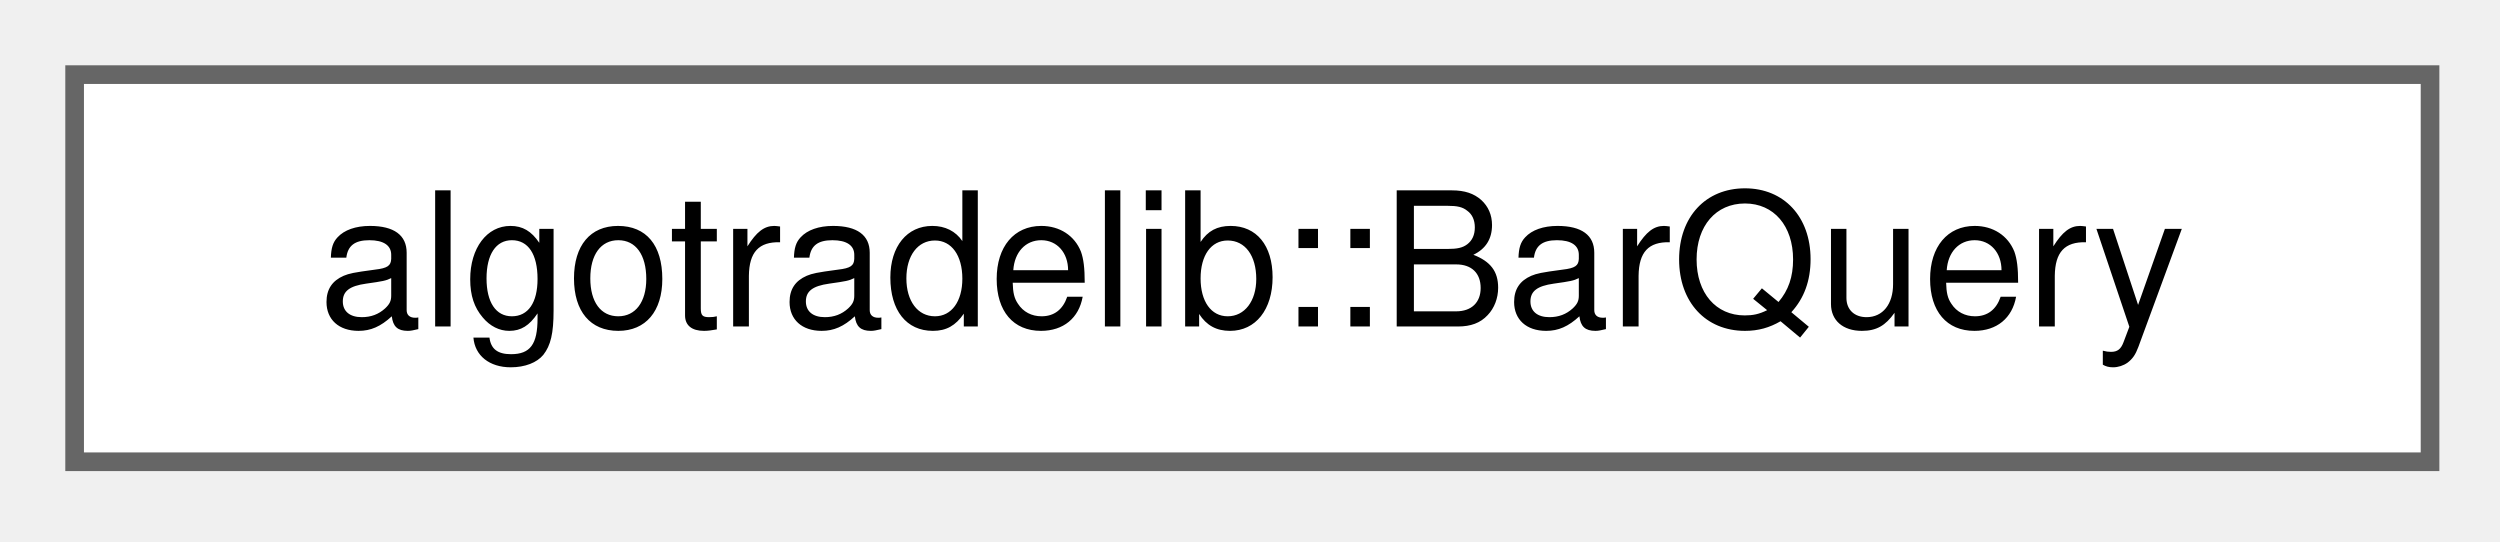
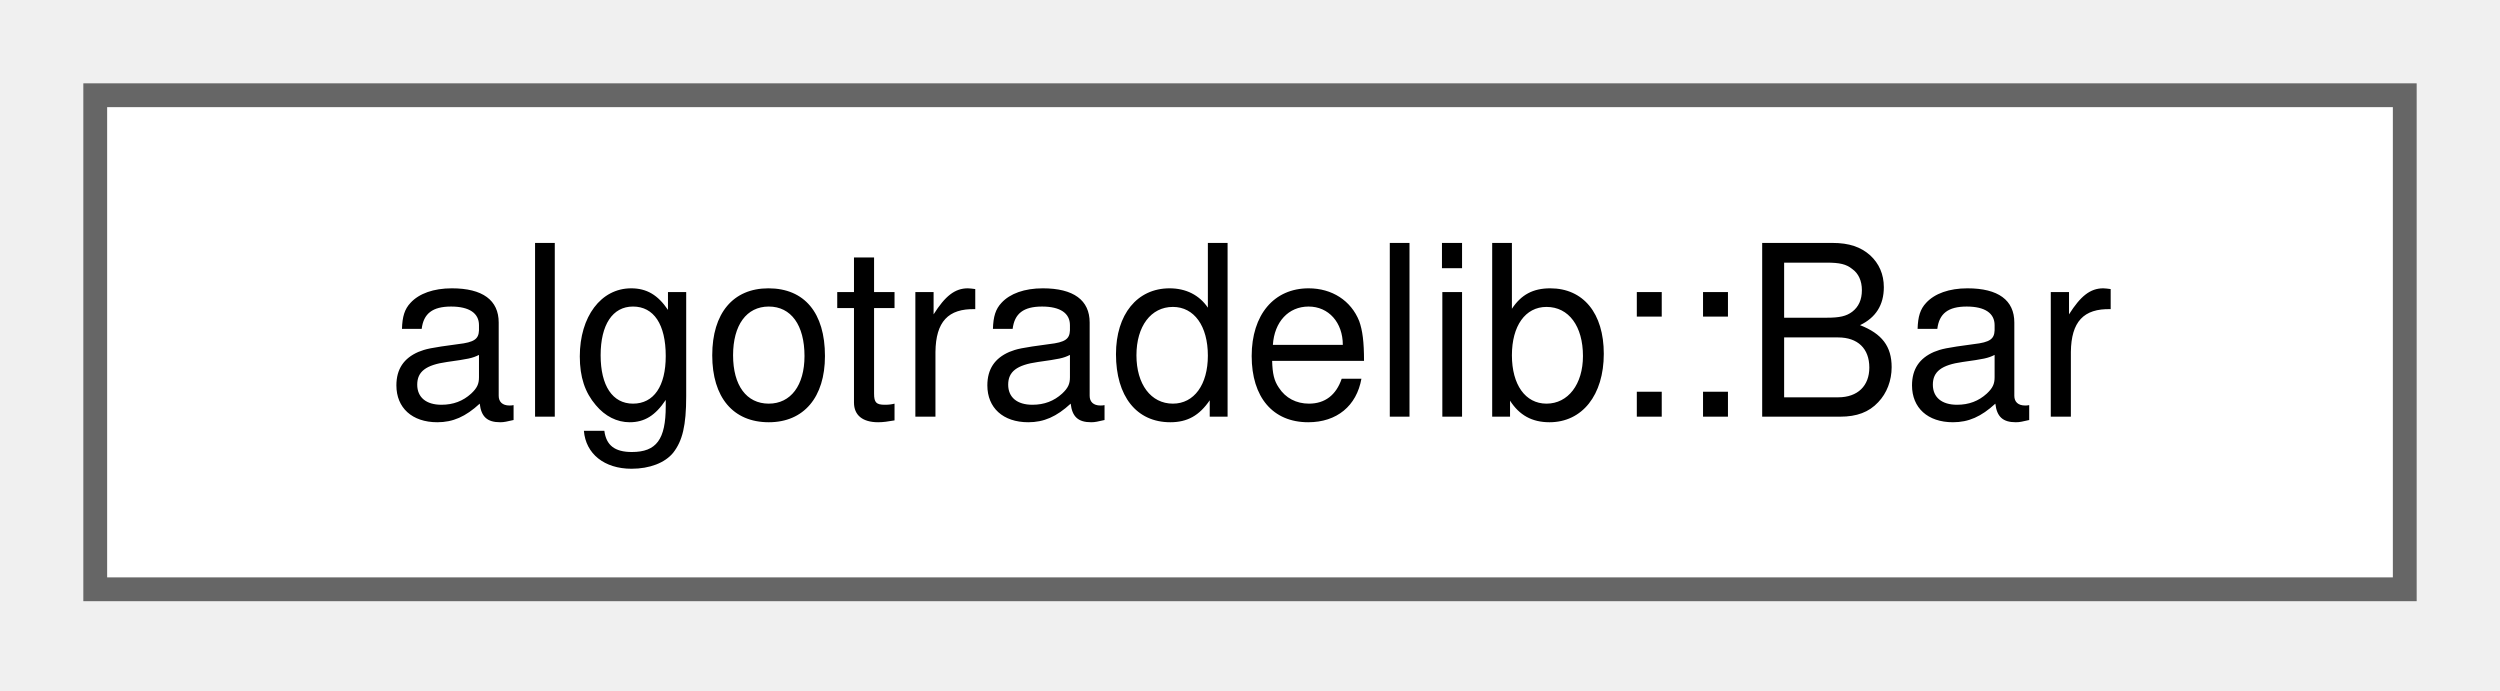
- <svg xmlns="http://www.w3.org/2000/svg" xmlns:xlink="http://www.w3.org/1999/xlink" width="134pt" height="29pt" viewBox="0.00 0.00 134.00 29.00">
+ <svg xmlns="http://www.w3.org/2000/svg" xmlns:xlink="http://www.w3.org/1999/xlink" width="105pt" height="29pt" viewBox="0.00 0.00 105.00 29.00">
  <g id="graph0" class="graph" transform="scale(1 1) rotate(0) translate(4 24.75)">
    <g id="Node000000" class="node">
      <g id="a_Node000000">
-         <a xlink:href="structalgotradelib_1_1BarQuery.html" target="_top" xlink:title="What bars to fetch.">
-           <polygon fill="white" stroke="#666666" points="126.25,-20.75 0,-20.75 0,0 126.25,0 126.25,-20.75" />
-           <text xml:space="preserve" text-anchor="middle" x="63.12" y="-7.25" font-family="Helvetica,sans-Serif" font-size="10.00">algotradelib::BarQuery</text>
+         <a xlink:href="structalgotradelib_1_1Bar.html" target="_top" xlink:title="One bar: the prices and volume of one period, as exact decimals.">
+           <polygon fill="white" stroke="#666666" points="97,-20.75 0,-20.75 0,0 97,0 97,-20.75" />
+           <text xml:space="preserve" text-anchor="middle" x="48.5" y="-7.25" font-family="Helvetica,sans-Serif" font-size="10.00">algotradelib::Bar</text>
        </a>
      </g>
    </g>
  </g>
</svg>
